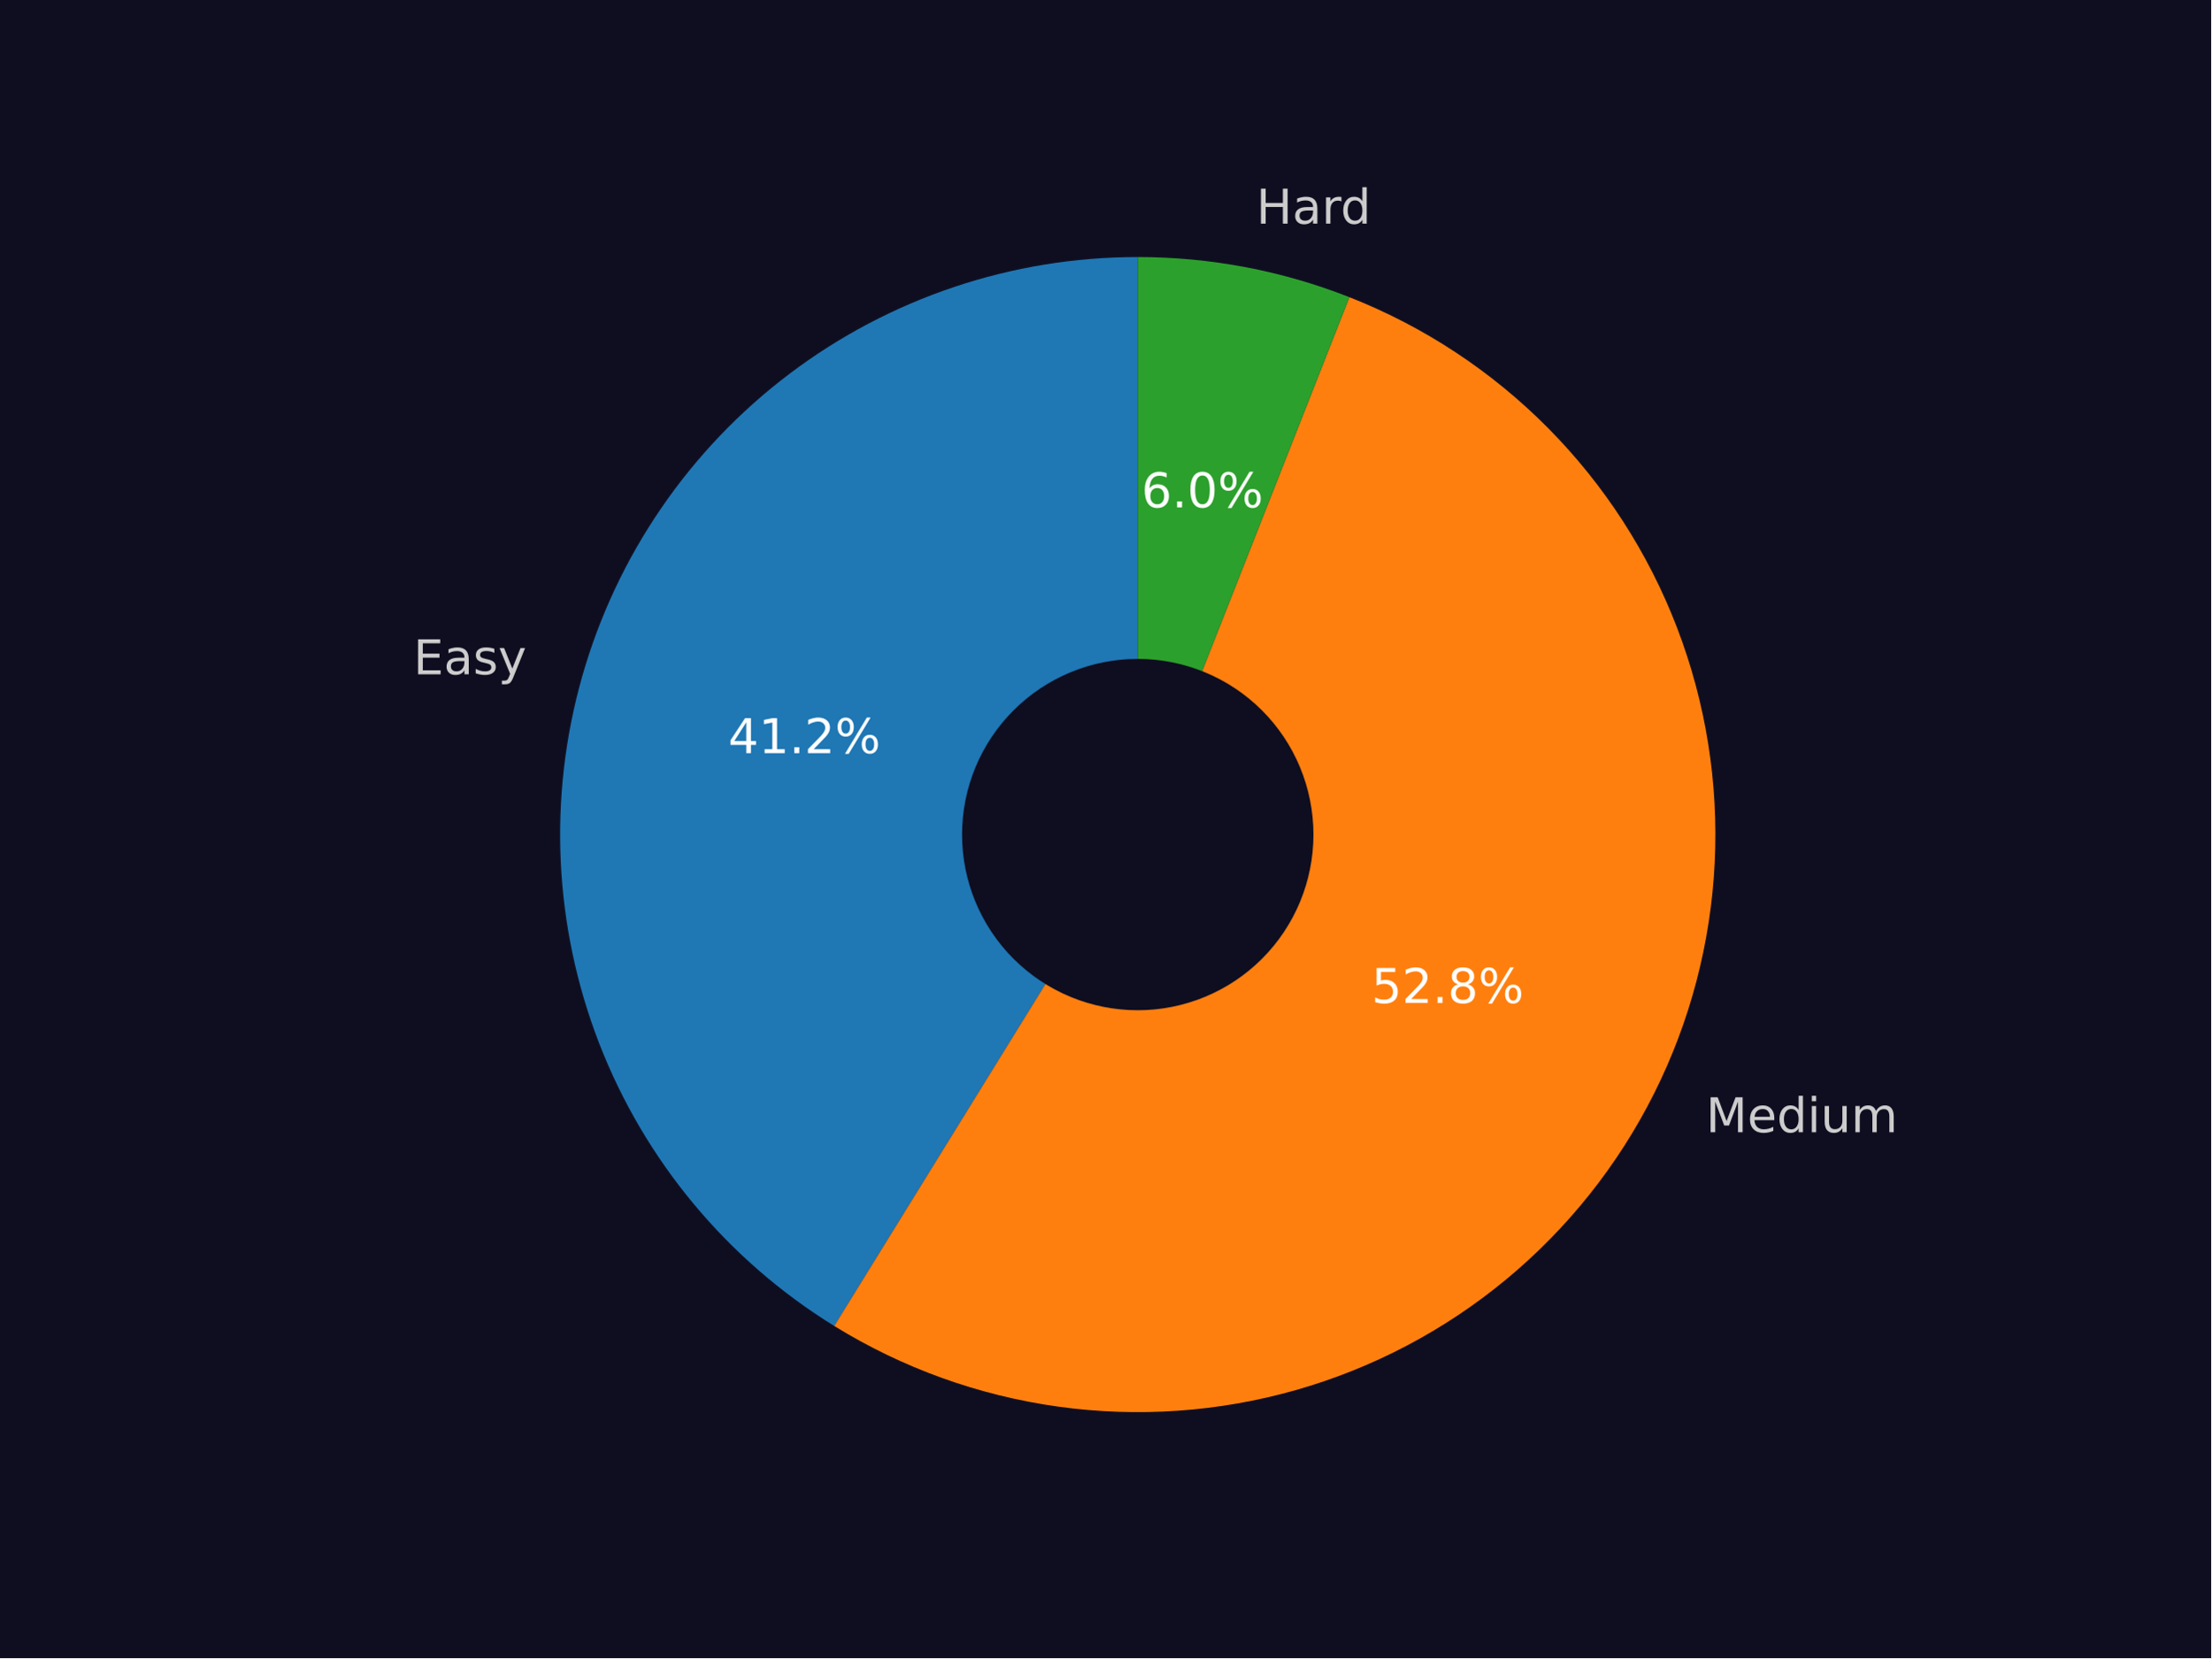
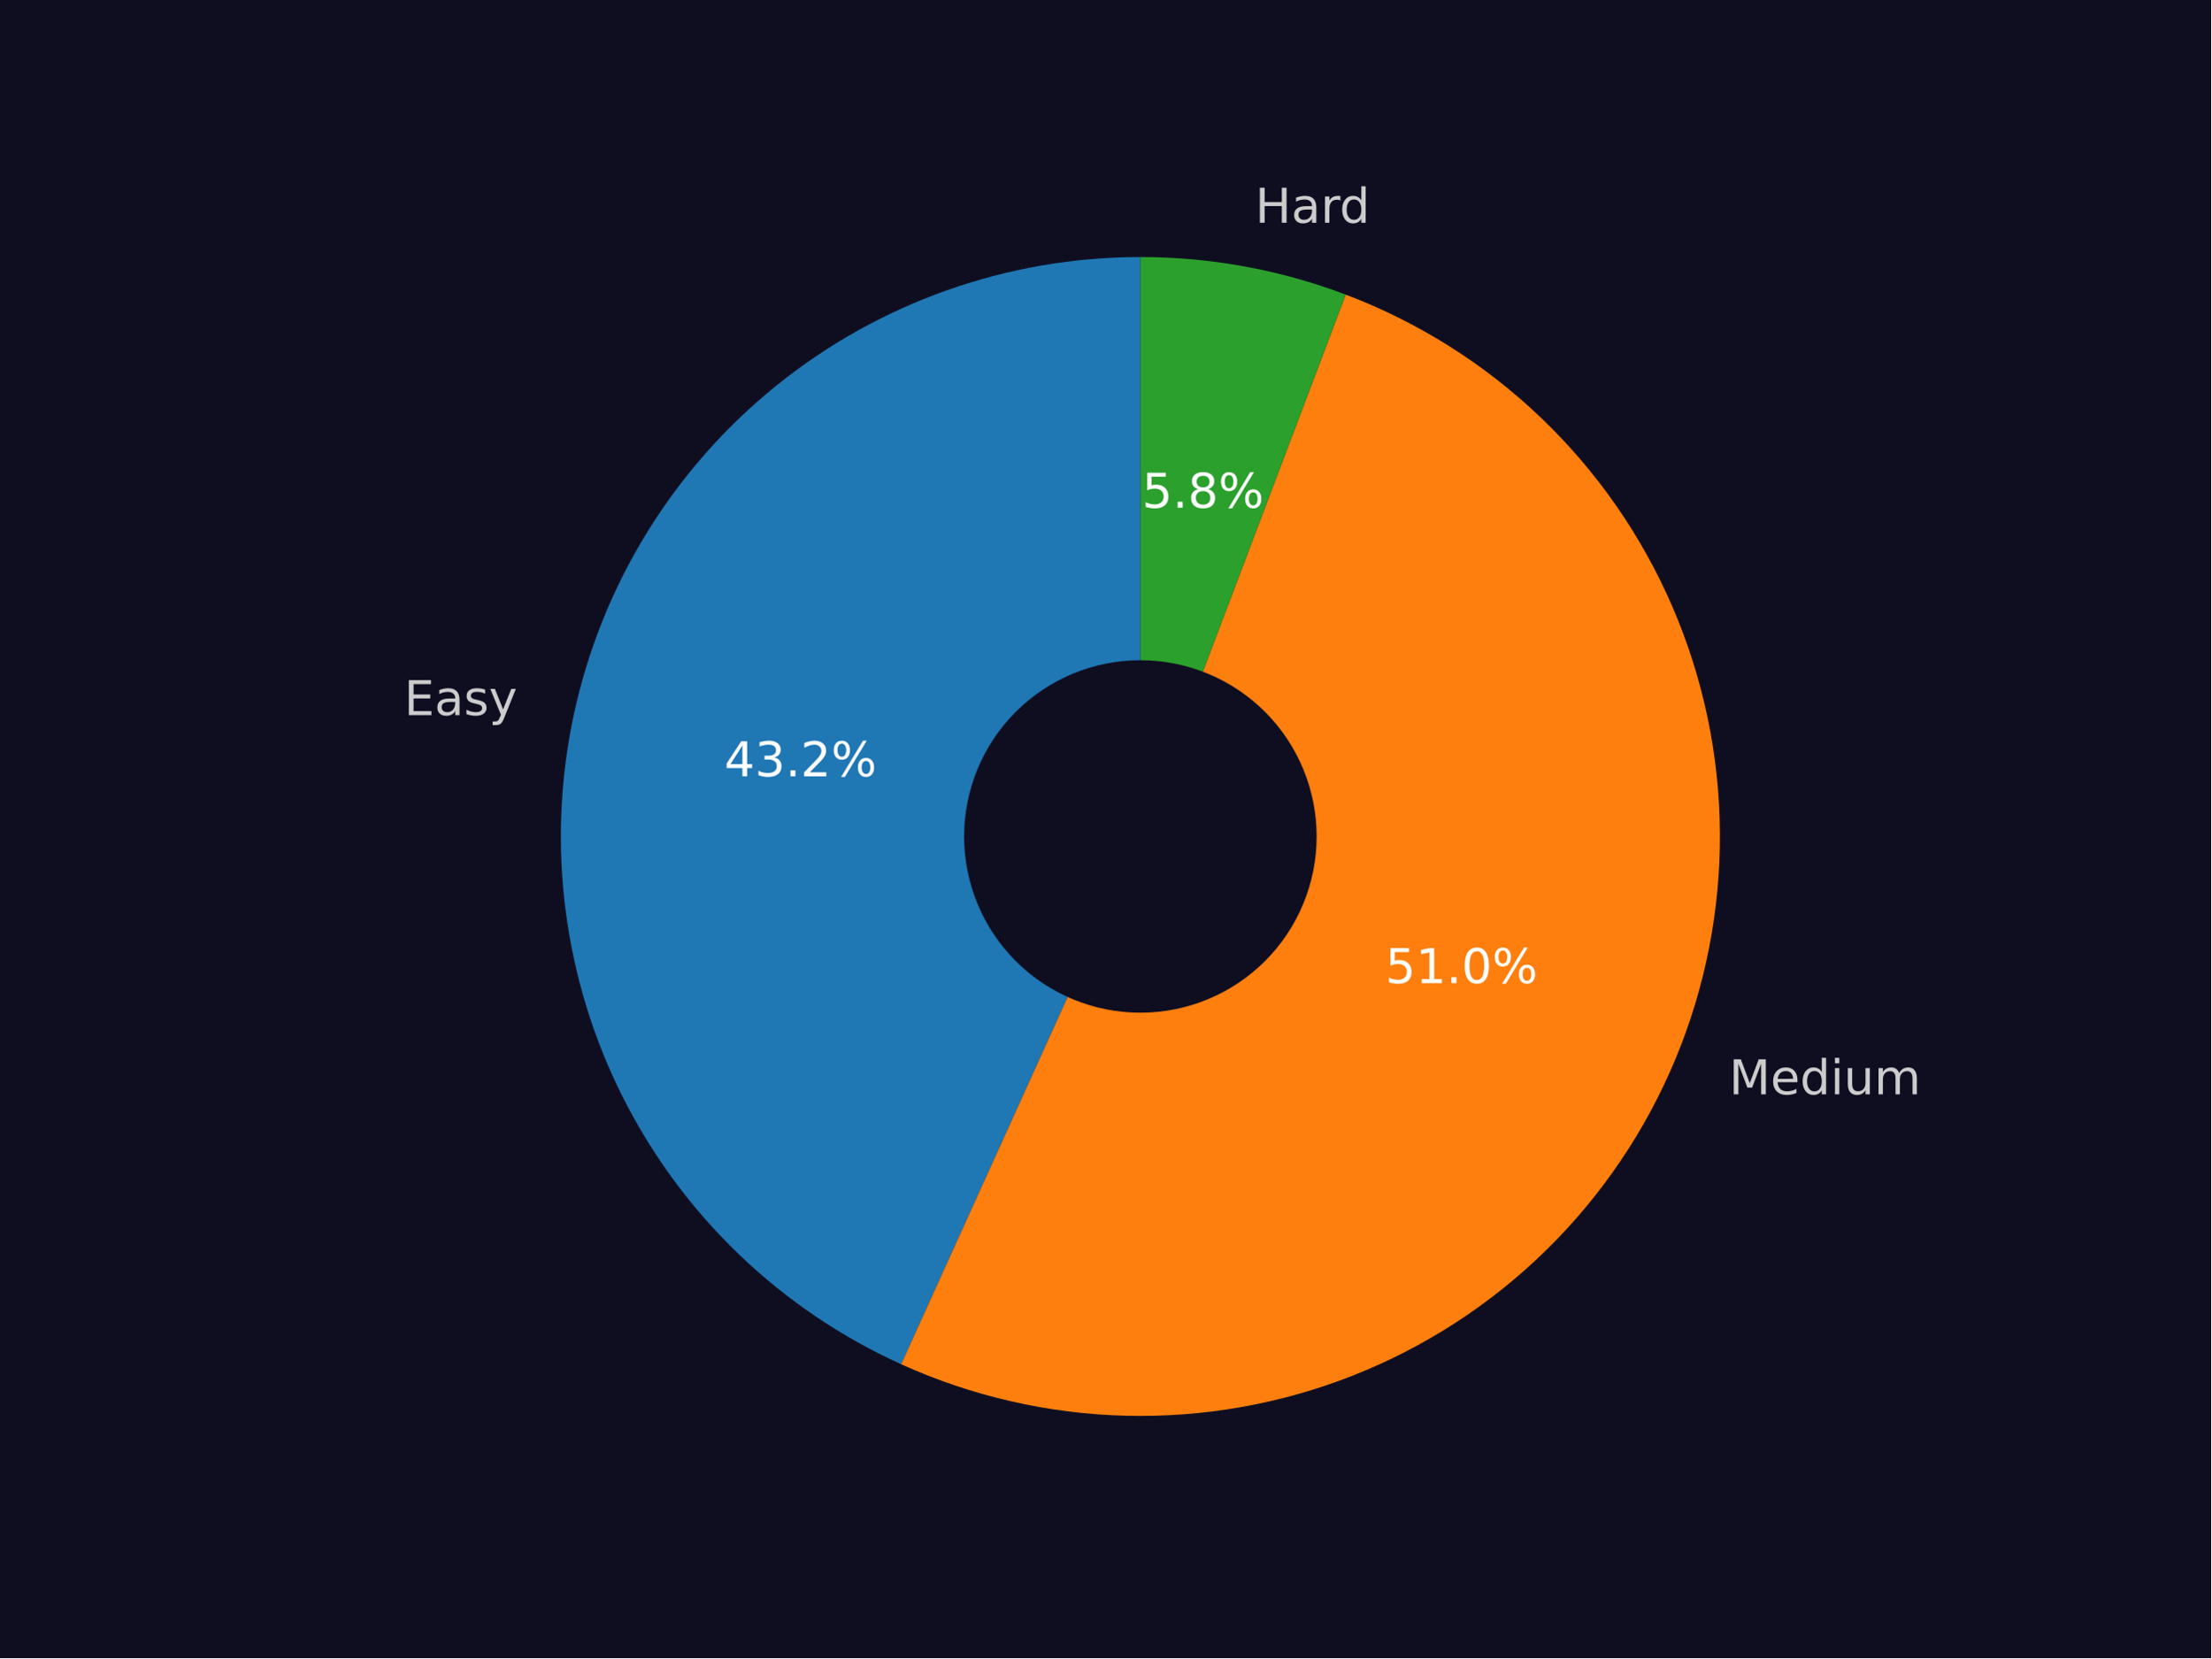
<svg xmlns="http://www.w3.org/2000/svg" xmlns:xlink="http://www.w3.org/1999/xlink" width="460.8pt" height="345.6pt" viewBox="0 0 460.8 345.6" version="1.1">
  <defs>
    <style type="text/css">*{stroke-linejoin: round; stroke-linecap: butt}</style>
  </defs>
  <g id="figure_1">
    <g id="patch_1">
      <path d="M 0 345.6  L 460.8 345.6  L 460.8 0  L 0 0  z " style="fill: #0f0e21" />
    </g>
    <g id="axes_1">
      <g id="patch_2">
-         <path d="M 237.11 53.568  C 210.92 53.568 185.432 62.115 164.536 77.903  C 143.641 93.692 128.458 115.876 121.304 141.07  C 114.151 166.264 115.411 193.118 124.892 217.531  C 134.373 241.944 151.567 262.61 173.849 276.372  L 237.11 173.951  L 237.11 53.568  z " style="fill: #1f77b4" />
+         <path d="M 237.658 53.568  C 210.062 53.568 183.282 63.026 161.807 80.358  C 140.331 97.689 125.432 121.868 119.604 148.842  C 113.777 175.816 117.367 203.99 129.773 228.64  C 142.179 253.291 162.667 272.961 187.802 284.352  L 237.658 174.345  L 237.658 53.568  z " style="fill: #1f77b4" />
      </g>
      <g id="patch_3">
-         <path d="M 173.849 276.372  C 188.067 285.154 203.959 290.88 220.511 293.184  C 237.063 295.488 253.914 294.321 269.99 289.756  C 286.066 285.192 301.017 277.33 313.888 266.671  C 326.759 256.013 337.271 242.791 344.753 227.848  C 352.235 212.905 356.524 196.566 357.347 179.875  C 358.169 163.184 355.507 146.503 349.53 130.897  C 343.554 115.291 334.393 101.099 322.631 89.227  C 310.87 77.355 296.765 68.061 281.216 61.939  L 237.11 173.951  L 173.849 276.372  z " style="fill: #ff7f0e" />
+         <path d="M 187.802 284.352  C 202.542 291.032 218.474 294.682 234.652 295.085  C 250.829 295.488 266.924 292.635 281.977 286.697  C 297.031 280.759 310.738 271.856 322.284 260.517  C 333.83 249.179 342.98 235.635 349.19 220.691  C 355.399 205.747 358.543 189.707 358.433 173.525  C 358.323 157.343 354.962 141.347 348.55 126.489  C 342.138 111.631 332.805 98.213 321.106 87.032  C 309.407 75.851 295.58 67.135 280.447 61.402  L 237.658 174.345  L 187.802 284.352  z " style="fill: #ff7f0e" />
      </g>
      <g id="patch_4">
-         <path d="M 281.216 61.939  C 274.207 59.179 266.956 57.084 259.556 55.679  C 252.157 54.275 244.641 53.568 237.11 53.568  L 237.11 173.951  L 281.216 61.939  z " style="fill: #2ca02c" />
+         <path d="M 280.447 61.402  C 273.626 58.817 266.584 56.856 259.408 55.543  C 252.233 54.229 244.953 53.568 237.658 53.568  L 237.658 174.345  L 280.447 61.402  z " style="fill: #2ca02c" />
      </g>
      <g id="patch_5">
-         <path d="M 237.11 210.066  C 246.687 210.066 255.874 206.26 262.647 199.488  C 269.419 192.715 273.225 183.529 273.225 173.951  C 273.225 164.373 269.419 155.186 262.647 148.414  C 255.874 141.641 246.687 137.836 237.11 137.836  C 227.532 137.836 218.345 141.641 211.573 148.414  C 204.8 155.186 200.995 164.373 200.995 173.951  C 200.995 183.529 204.8 192.715 211.573 199.488  C 218.345 206.26 227.532 210.066 237.11 210.066  z " clip-path="url(#p2daafb618c)" style="fill: #0f0e21; stroke: #0f0e21; stroke-linejoin: miter" />
+         <path d="M 237.658 210.578  C 247.268 210.578 256.484 206.761 263.279 199.966  C 270.074 193.171 273.892 183.954 273.892 174.345  C 273.892 164.736 270.074 155.519 263.279 148.725  C 256.484 141.93 247.268 138.112 237.658 138.112  C 228.049 138.112 218.832 141.93 212.038 148.725  C 205.243 155.519 201.425 164.736 201.425 174.345  C 201.425 183.954 205.243 193.171 212.038 199.966  C 218.832 206.761 228.049 210.578 237.658 210.578  z " clip-path="url(#p995103d189)" style="fill: #0f0e21; stroke: #0f0e21; stroke-linejoin: miter" />
      </g>
      <g id="matplotlib.axis_1" />
      <g id="matplotlib.axis_2" />
      <g id="text_1">
-         <g style="fill: #cccccc" transform="translate(86.1487 140.5417)scale(0.1 -0.1)">
+         <g style="fill: #cccccc" transform="translate(84.22401 149.0513)scale(0.1 -0.1)">
          <defs>
            <path id="DejaVuSans-45" d="M 628 4666  L 3578 4666  L 3578 4134  L 1259 4134  L 1259 2753  L 3481 2753  L 3481 2222  L 1259 2222  L 1259 531  L 3634 531  L 3634 0  L 628 0  L 628 4666  z " transform="scale(0.015625)" />
            <path id="DejaVuSans-61" d="M 2194 1759  Q 1497 1759 1228 1600  Q 959 1441 959 1056  Q 959 750 1161 570  Q 1363 391 1709 391  Q 2188 391 2477 730  Q 2766 1069 2766 1631  L 2766 1759  L 2194 1759  z M 3341 1997  L 3341 0  L 2766 0  L 2766 531  Q 2569 213 2275 61  Q 1981 -91 1556 -91  Q 1019 -91 701 211  Q 384 513 384 1019  Q 384 1609 779 1909  Q 1175 2209 1959 2209  L 2766 2209  L 2766 2266  Q 2766 2663 2505 2880  Q 2244 3097 1772 3097  Q 1472 3097 1187 3025  Q 903 2953 641 2809  L 641 3341  Q 956 3463 1253 3523  Q 1550 3584 1831 3584  Q 2591 3584 2966 3190  Q 3341 2797 3341 1997  z " transform="scale(0.015625)" />
            <path id="DejaVuSans-73" d="M 2834 3397  L 2834 2853  Q 2591 2978 2328 3040  Q 2066 3103 1784 3103  Q 1356 3103 1142 2972  Q 928 2841 928 2578  Q 928 2378 1081 2264  Q 1234 2150 1697 2047  L 1894 2003  Q 2506 1872 2764 1633  Q 3022 1394 3022 966  Q 3022 478 2636 193  Q 2250 -91 1575 -91  Q 1294 -91 989 -36  Q 684 19 347 128  L 347 722  Q 666 556 975 473  Q 1284 391 1588 391  Q 1994 391 2212 530  Q 2431 669 2431 922  Q 2431 1156 2273 1281  Q 2116 1406 1581 1522  L 1381 1569  Q 847 1681 609 1914  Q 372 2147 372 2553  Q 372 3047 722 3315  Q 1072 3584 1716 3584  Q 2034 3584 2315 3537  Q 2597 3491 2834 3397  z " transform="scale(0.015625)" />
            <path id="DejaVuSans-79" d="M 2059 -325  Q 1816 -950 1584 -1140  Q 1353 -1331 966 -1331  L 506 -1331  L 506 -850  L 844 -850  Q 1081 -850 1212 -737  Q 1344 -625 1503 -206  L 1606 56  L 191 3500  L 800 3500  L 1894 763  L 2988 3500  L 3597 3500  L 2059 -325  z " transform="scale(0.015625)" />
          </defs>
          <use xlink:href="#DejaVuSans-45" />
          <use xlink:href="#DejaVuSans-61" x="63.184" />
          <use xlink:href="#DejaVuSans-73" x="124.463" />
          <use xlink:href="#DejaVuSans-79" x="176.562" />
        </g>
      </g>
      <g id="text_2">
-         <g style="fill: #ffffff" transform="translate(151.7428 156.9819)scale(0.1 -0.1)">
+         <g style="fill: #ffffff" transform="translate(150.9424 161.8028)scale(0.1 -0.1)">
          <defs>
            <path id="DejaVuSans-34" d="M 2419 4116  L 825 1625  L 2419 1625  L 2419 4116  z M 2253 4666  L 3047 4666  L 3047 1625  L 3713 1625  L 3713 1100  L 3047 1100  L 3047 0  L 2419 0  L 2419 1100  L 313 1100  L 313 1709  L 2253 4666  z " transform="scale(0.015625)" />
-             <path id="DejaVuSans-31" d="M 794 531  L 1825 531  L 1825 4091  L 703 3866  L 703 4441  L 1819 4666  L 2450 4666  L 2450 531  L 3481 531  L 3481 0  L 794 0  L 794 531  z " transform="scale(0.015625)" />
+             <path id="DejaVuSans-33" d="M 2597 2516  Q 3050 2419 3304 2112  Q 3559 1806 3559 1356  Q 3559 666 3084 287  Q 2609 -91 1734 -91  Q 1441 -91 1130 -33  Q 819 25 488 141  L 488 750  Q 750 597 1062 519  Q 1375 441 1716 441  Q 2309 441 2620 675  Q 2931 909 2931 1356  Q 2931 1769 2642 2001  Q 2353 2234 1838 2234  L 1294 2234  L 1294 2753  L 1863 2753  Q 2328 2753 2575 2939  Q 2822 3125 2822 3475  Q 2822 3834 2567 4026  Q 2313 4219 1838 4219  Q 1578 4219 1281 4162  Q 984 4106 628 3988  L 628 4550  Q 988 4650 1302 4700  Q 1616 4750 1894 4750  Q 2613 4750 3031 4423  Q 3450 4097 3450 3541  Q 3450 3153 3228 2886  Q 3006 2619 2597 2516  z " transform="scale(0.015625)" />
            <path id="DejaVuSans-2e" d="M 684 794  L 1344 794  L 1344 0  L 684 0  L 684 794  z " transform="scale(0.015625)" />
            <path id="DejaVuSans-32" d="M 1228 531  L 3431 531  L 3431 0  L 469 0  L 469 531  Q 828 903 1448 1529  Q 2069 2156 2228 2338  Q 2531 2678 2651 2914  Q 2772 3150 2772 3378  Q 2772 3750 2511 3984  Q 2250 4219 1831 4219  Q 1534 4219 1204 4116  Q 875 4013 500 3803  L 500 4441  Q 881 4594 1212 4672  Q 1544 4750 1819 4750  Q 2544 4750 2975 4387  Q 3406 4025 3406 3419  Q 3406 3131 3298 2873  Q 3191 2616 2906 2266  Q 2828 2175 2409 1742  Q 1991 1309 1228 531  z " transform="scale(0.015625)" />
            <path id="DejaVuSans-25" d="M 4653 2053  Q 4381 2053 4226 1822  Q 4072 1591 4072 1178  Q 4072 772 4226 539  Q 4381 306 4653 306  Q 4919 306 5073 539  Q 5228 772 5228 1178  Q 5228 1588 5073 1820  Q 4919 2053 4653 2053  z M 4653 2450  Q 5147 2450 5437 2106  Q 5728 1763 5728 1178  Q 5728 594 5436 251  Q 5144 -91 4653 -91  Q 4153 -91 3862 251  Q 3572 594 3572 1178  Q 3572 1766 3864 2108  Q 4156 2450 4653 2450  z M 1428 4353  Q 1159 4353 1004 4120  Q 850 3888 850 3481  Q 850 3069 1003 2837  Q 1156 2606 1428 2606  Q 1700 2606 1854 2837  Q 2009 3069 2009 3481  Q 2009 3884 1853 4118  Q 1697 4353 1428 4353  z M 4250 4750  L 4750 4750  L 1831 -91  L 1331 -91  L 4250 4750  z M 1428 4750  Q 1922 4750 2215 4408  Q 2509 4066 2509 3481  Q 2509 2891 2217 2550  Q 1925 2209 1428 2209  Q 931 2209 642 2551  Q 353 2894 353 3481  Q 353 4063 643 4406  Q 934 4750 1428 4750  z " transform="scale(0.015625)" />
          </defs>
          <use xlink:href="#DejaVuSans-34" />
-           <use xlink:href="#DejaVuSans-31" x="63.623" />
+           <use xlink:href="#DejaVuSans-33" x="63.623" />
          <use xlink:href="#DejaVuSans-2e" x="127.246" />
          <use xlink:href="#DejaVuSans-32" x="159.033" />
          <use xlink:href="#DejaVuSans-25" x="222.656" />
        </g>
      </g>
      <g id="text_3">
-         <g style="fill: #cccccc" transform="translate(355.5177 235.9968)scale(0.1 -0.1)">
+         <g style="fill: #cccccc" transform="translate(360.3428 228.0849)scale(0.1 -0.1)">
          <defs>
            <path id="DejaVuSans-4d" d="M 628 4666  L 1569 4666  L 2759 1491  L 3956 4666  L 4897 4666  L 4897 0  L 4281 0  L 4281 4097  L 3078 897  L 2444 897  L 1241 4097  L 1241 0  L 628 0  L 628 4666  z " transform="scale(0.015625)" />
            <path id="DejaVuSans-65" d="M 3597 1894  L 3597 1613  L 953 1613  Q 991 1019 1311 708  Q 1631 397 2203 397  Q 2534 397 2845 478  Q 3156 559 3463 722  L 3463 178  Q 3153 47 2828 -22  Q 2503 -91 2169 -91  Q 1331 -91 842 396  Q 353 884 353 1716  Q 353 2575 817 3079  Q 1281 3584 2069 3584  Q 2775 3584 3186 3129  Q 3597 2675 3597 1894  z M 3022 2063  Q 3016 2534 2758 2815  Q 2500 3097 2075 3097  Q 1594 3097 1305 2825  Q 1016 2553 972 2059  L 3022 2063  z " transform="scale(0.015625)" />
            <path id="DejaVuSans-64" d="M 2906 2969  L 2906 4863  L 3481 4863  L 3481 0  L 2906 0  L 2906 525  Q 2725 213 2448 61  Q 2172 -91 1784 -91  Q 1150 -91 751 415  Q 353 922 353 1747  Q 353 2572 751 3078  Q 1150 3584 1784 3584  Q 2172 3584 2448 3432  Q 2725 3281 2906 2969  z M 947 1747  Q 947 1113 1208 752  Q 1469 391 1925 391  Q 2381 391 2643 752  Q 2906 1113 2906 1747  Q 2906 2381 2643 2742  Q 2381 3103 1925 3103  Q 1469 3103 1208 2742  Q 947 2381 947 1747  z " transform="scale(0.015625)" />
            <path id="DejaVuSans-69" d="M 603 3500  L 1178 3500  L 1178 0  L 603 0  L 603 3500  z M 603 4863  L 1178 4863  L 1178 4134  L 603 4134  L 603 4863  z " transform="scale(0.015625)" />
            <path id="DejaVuSans-75" d="M 544 1381  L 544 3500  L 1119 3500  L 1119 1403  Q 1119 906 1312 657  Q 1506 409 1894 409  Q 2359 409 2629 706  Q 2900 1003 2900 1516  L 2900 3500  L 3475 3500  L 3475 0  L 2900 0  L 2900 538  Q 2691 219 2414 64  Q 2138 -91 1772 -91  Q 1169 -91 856 284  Q 544 659 544 1381  z M 1991 3584  L 1991 3584  z " transform="scale(0.015625)" />
            <path id="DejaVuSans-6d" d="M 3328 2828  Q 3544 3216 3844 3400  Q 4144 3584 4550 3584  Q 5097 3584 5394 3201  Q 5691 2819 5691 2113  L 5691 0  L 5113 0  L 5113 2094  Q 5113 2597 4934 2840  Q 4756 3084 4391 3084  Q 3944 3084 3684 2787  Q 3425 2491 3425 1978  L 3425 0  L 2847 0  L 2847 2094  Q 2847 2600 2669 2842  Q 2491 3084 2119 3084  Q 1678 3084 1418 2786  Q 1159 2488 1159 1978  L 1159 0  L 581 0  L 581 3500  L 1159 3500  L 1159 2956  Q 1356 3278 1631 3431  Q 1906 3584 2284 3584  Q 2666 3584 2933 3390  Q 3200 3197 3328 2828  z " transform="scale(0.015625)" />
          </defs>
          <use xlink:href="#DejaVuSans-4d" />
          <use xlink:href="#DejaVuSans-65" x="86.279" />
          <use xlink:href="#DejaVuSans-64" x="147.803" />
          <use xlink:href="#DejaVuSans-69" x="211.279" />
          <use xlink:href="#DejaVuSans-75" x="239.062" />
          <use xlink:href="#DejaVuSans-6d" x="302.441" />
        </g>
      </g>
      <g id="text_4">
-         <g style="fill: #ffffff" transform="translate(285.8123 209.0483)scale(0.1 -0.1)">
+         <g style="fill: #ffffff" transform="translate(288.6936 204.9121)scale(0.1 -0.1)">
          <defs>
            <path id="DejaVuSans-35" d="M 691 4666  L 3169 4666  L 3169 4134  L 1269 4134  L 1269 2991  Q 1406 3038 1543 3061  Q 1681 3084 1819 3084  Q 2600 3084 3056 2656  Q 3513 2228 3513 1497  Q 3513 744 3044 326  Q 2575 -91 1722 -91  Q 1428 -91 1123 -41  Q 819 9 494 109  L 494 744  Q 775 591 1075 516  Q 1375 441 1709 441  Q 2250 441 2565 725  Q 2881 1009 2881 1497  Q 2881 1984 2565 2268  Q 2250 2553 1709 2553  Q 1456 2553 1204 2497  Q 953 2441 691 2322  L 691 4666  z " transform="scale(0.015625)" />
-             <path id="DejaVuSans-38" d="M 2034 2216  Q 1584 2216 1326 1975  Q 1069 1734 1069 1313  Q 1069 891 1326 650  Q 1584 409 2034 409  Q 2484 409 2743 651  Q 3003 894 3003 1313  Q 3003 1734 2745 1975  Q 2488 2216 2034 2216  z M 1403 2484  Q 997 2584 770 2862  Q 544 3141 544 3541  Q 544 4100 942 4425  Q 1341 4750 2034 4750  Q 2731 4750 3128 4425  Q 3525 4100 3525 3541  Q 3525 3141 3298 2862  Q 3072 2584 2669 2484  Q 3125 2378 3379 2068  Q 3634 1759 3634 1313  Q 3634 634 3220 271  Q 2806 -91 2034 -91  Q 1263 -91 848 271  Q 434 634 434 1313  Q 434 1759 690 2068  Q 947 2378 1403 2484  z M 1172 3481  Q 1172 3119 1398 2916  Q 1625 2713 2034 2713  Q 2441 2713 2670 2916  Q 2900 3119 2900 3481  Q 2900 3844 2670 4047  Q 2441 4250 2034 4250  Q 1625 4250 1398 4047  Q 1172 3844 1172 3481  z " transform="scale(0.015625)" />
+             <path id="DejaVuSans-31" d="M 794 531  L 1825 531  L 1825 4091  L 703 3866  L 703 4441  L 1819 4666  L 2450 4666  L 2450 531  L 3481 531  L 3481 0  L 794 0  L 794 531  z " transform="scale(0.015625)" />
+             <path id="DejaVuSans-30" d="M 2034 4250  Q 1547 4250 1301 3770  Q 1056 3291 1056 2328  Q 1056 1369 1301 889  Q 1547 409 2034 409  Q 2525 409 2770 889  Q 3016 1369 3016 2328  Q 3016 3291 2770 3770  Q 2525 4250 2034 4250  z M 2034 4750  Q 2819 4750 3233 4129  Q 3647 3509 3647 2328  Q 3647 1150 3233 529  Q 2819 -91 2034 -91  Q 1250 -91 836 529  Q 422 1150 422 2328  Q 422 3509 836 4129  Q 1250 4750 2034 4750  z " transform="scale(0.015625)" />
          </defs>
          <use xlink:href="#DejaVuSans-35" />
-           <use xlink:href="#DejaVuSans-32" x="63.623" />
+           <use xlink:href="#DejaVuSans-31" x="63.623" />
          <use xlink:href="#DejaVuSans-2e" x="127.246" />
-           <use xlink:href="#DejaVuSans-38" x="159.033" />
+           <use xlink:href="#DejaVuSans-30" x="159.033" />
          <use xlink:href="#DejaVuSans-25" x="222.656" />
        </g>
      </g>
      <g id="text_5">
-         <g style="fill: #cccccc" transform="translate(261.8009 46.61142)scale(0.1 -0.1)">
+         <g style="fill: #cccccc" transform="translate(261.5834 46.42165)scale(0.1 -0.1)">
          <defs>
            <path id="DejaVuSans-48" d="M 628 4666  L 1259 4666  L 1259 2753  L 3553 2753  L 3553 4666  L 4184 4666  L 4184 0  L 3553 0  L 3553 2222  L 1259 2222  L 1259 0  L 628 0  L 628 4666  z " transform="scale(0.015625)" />
            <path id="DejaVuSans-72" d="M 2631 2963  Q 2534 3019 2420 3045  Q 2306 3072 2169 3072  Q 1681 3072 1420 2755  Q 1159 2438 1159 1844  L 1159 0  L 581 0  L 581 3500  L 1159 3500  L 1159 2956  Q 1341 3275 1631 3429  Q 1922 3584 2338 3584  Q 2397 3584 2469 3576  Q 2541 3569 2628 3553  L 2631 2963  z " transform="scale(0.015625)" />
          </defs>
          <use xlink:href="#DejaVuSans-48" />
          <use xlink:href="#DejaVuSans-61" x="75.195" />
          <use xlink:href="#DejaVuSans-72" x="136.475" />
          <use xlink:href="#DejaVuSans-64" x="175.838" />
        </g>
      </g>
      <g id="text_6">
-         <g style="fill: #ffffff" transform="translate(237.8753 105.7472)scale(0.1 -0.1)">
+         <g style="fill: #ffffff" transform="translate(238.0061 105.823)scale(0.1 -0.1)">
          <defs>
-             <path id="DejaVuSans-36" d="M 2113 2584  Q 1688 2584 1439 2293  Q 1191 2003 1191 1497  Q 1191 994 1439 701  Q 1688 409 2113 409  Q 2538 409 2786 701  Q 3034 994 3034 1497  Q 3034 2003 2786 2293  Q 2538 2584 2113 2584  z M 3366 4563  L 3366 3988  Q 3128 4100 2886 4159  Q 2644 4219 2406 4219  Q 1781 4219 1451 3797  Q 1122 3375 1075 2522  Q 1259 2794 1537 2939  Q 1816 3084 2150 3084  Q 2853 3084 3261 2657  Q 3669 2231 3669 1497  Q 3669 778 3244 343  Q 2819 -91 2113 -91  Q 1303 -91 875 529  Q 447 1150 447 2328  Q 447 3434 972 4092  Q 1497 4750 2381 4750  Q 2619 4750 2861 4703  Q 3103 4656 3366 4563  z " transform="scale(0.015625)" />
-             <path id="DejaVuSans-30" d="M 2034 4250  Q 1547 4250 1301 3770  Q 1056 3291 1056 2328  Q 1056 1369 1301 889  Q 1547 409 2034 409  Q 2525 409 2770 889  Q 3016 1369 3016 2328  Q 3016 3291 2770 3770  Q 2525 4250 2034 4250  z M 2034 4750  Q 2819 4750 3233 4129  Q 3647 3509 3647 2328  Q 3647 1150 3233 529  Q 2819 -91 2034 -91  Q 1250 -91 836 529  Q 422 1150 422 2328  Q 422 3509 836 4129  Q 1250 4750 2034 4750  z " transform="scale(0.015625)" />
+             <path id="DejaVuSans-38" d="M 2034 2216  Q 1584 2216 1326 1975  Q 1069 1734 1069 1313  Q 1069 891 1326 650  Q 1584 409 2034 409  Q 2484 409 2743 651  Q 3003 894 3003 1313  Q 3003 1734 2745 1975  Q 2488 2216 2034 2216  z M 1403 2484  Q 997 2584 770 2862  Q 544 3141 544 3541  Q 544 4100 942 4425  Q 1341 4750 2034 4750  Q 2731 4750 3128 4425  Q 3525 4100 3525 3541  Q 3525 3141 3298 2862  Q 3072 2584 2669 2484  Q 3125 2378 3379 2068  Q 3634 1759 3634 1313  Q 3634 634 3220 271  Q 2806 -91 2034 -91  Q 1263 -91 848 271  Q 434 634 434 1313  Q 434 1759 690 2068  Q 947 2378 1403 2484  z M 1172 3481  Q 1172 3119 1398 2916  Q 1625 2713 2034 2713  Q 2441 2713 2670 2916  Q 2900 3119 2900 3481  Q 2900 3844 2670 4047  Q 2441 4250 2034 4250  Q 1625 4250 1398 4047  Q 1172 3844 1172 3481  z " transform="scale(0.015625)" />
          </defs>
-           <use xlink:href="#DejaVuSans-36" />
+           <use xlink:href="#DejaVuSans-35" />
          <use xlink:href="#DejaVuSans-2e" x="63.623" />
-           <use xlink:href="#DejaVuSans-30" x="95.41" />
+           <use xlink:href="#DejaVuSans-38" x="95.41" />
          <use xlink:href="#DejaVuSans-25" x="159.033" />
        </g>
      </g>
    </g>
  </g>
  <defs>
-     <clipPath id="p2daafb618c">
+     <clipPath id="p995103d189">
      <rect x="57.6" y="41.472" width="357.12" height="266.112" />
    </clipPath>
  </defs>
</svg>
